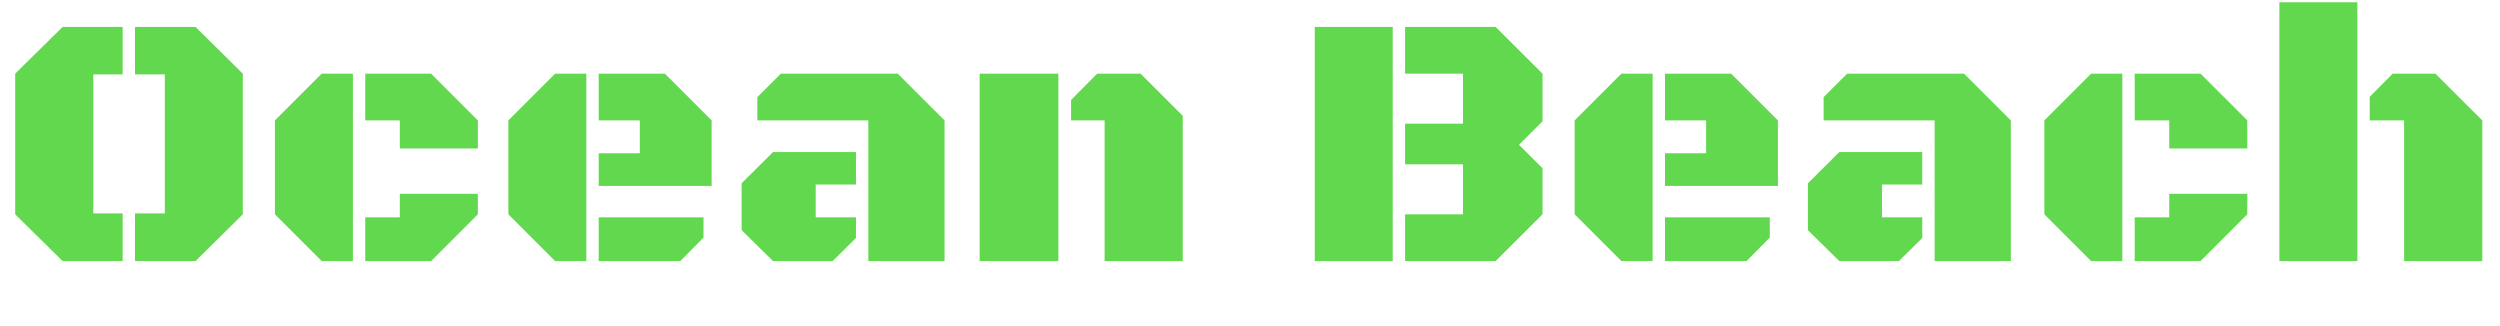
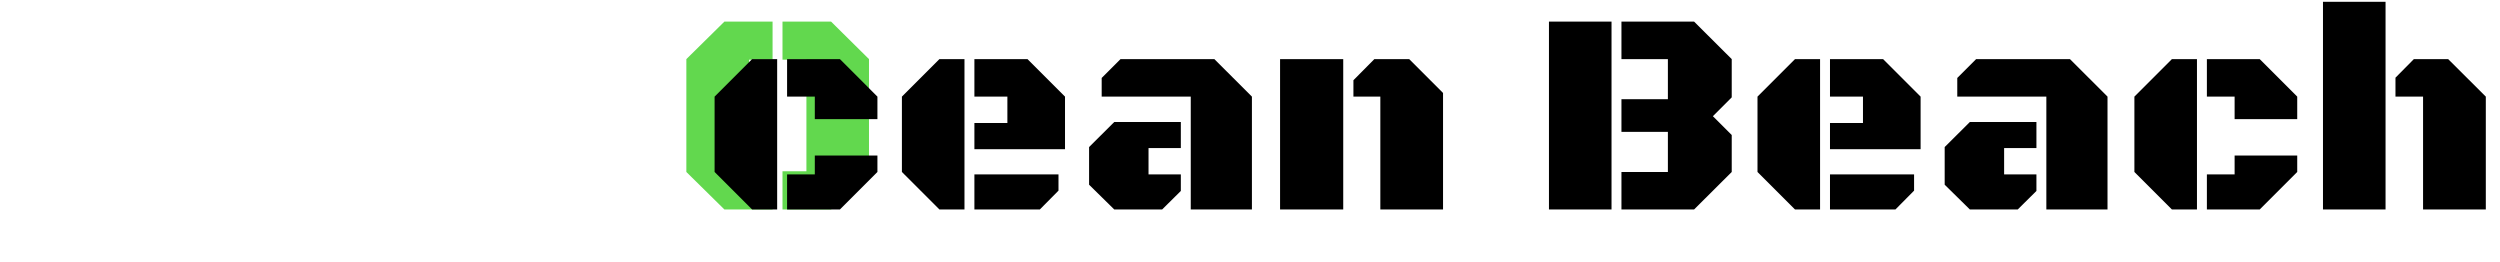
- <svg xmlns="http://www.w3.org/2000/svg" xmlns:xlink="http://www.w3.org/1999/xlink" width="166.035pt" height="21.635pt" viewBox="0 0 166.035 21.635" version="1.1">
+ <svg xmlns="http://www.w3.org/2000/svg" xmlns:xlink="http://www.w3.org/1999/xlink" width="206.922pt" height="21.635pt" viewBox="0 0 206.922 21.635" version="1.1">
  <defs>
    <style type="text/css">*{stroke-linejoin: round; stroke-linecap: butt}</style>
  </defs>
  <g id="figure_1">
    <g id="patch_1">
-       <path d="M 0 21.635  L 166.035 21.635  L 166.035 0  L 0 0  L 0 21.635  z " style="fill: none" />
+       <path d="M 0 21.635  L 206.922 21.635  L 206.922 0  L 0 0  L 0 21.635  z " style="fill: none" />
    </g>
    <g id="axes_1">
      <g id="text_1">
-         <g style="fill: #62d84e" transform="translate(0 17.33881) scale(0.24 -0.24)">
+         <g style="fill: #62d84e" transform="translate(55.8 17.33881) scale(0.24 -0.24)">
          <defs>
            <path id="BlackOpsOne-Regular-4f" d="M 2391 0  L 2391 844  L 2919 844  L 2919 3306  L 2391 3306  L 2391 4147  L 3463 4147  L 4300 3319  L 4300 828  L 3463 0  L 2391 0  z M 1109 0  L 269 828  L 269 3319  L 1109 4147  L 2172 4147  L 2172 3306  L 1653 3306  L 1653 844  L 2172 844  L 2172 0  L 1109 0  z " transform="scale(0.015625)" />
+           </defs>
+           <use xlink:href="#BlackOpsOne-Regular-4f" />
+         </g>
+       </g>
+       <g id="text_2">
+         <g transform="translate(58.032 17.33881) scale(0.24 -0.24)">
+           <defs>
            <path id="BlackOpsOne-Regular-63" d="M 1125 0  L 297 828  L 297 2491  L 1125 3319  L 1678 3319  L 1678 0  L 1125 0  z M 2509 1994  L 2509 2491  L 1897 2491  L 1897 3319  L 3063 3319  L 3891 2491  L 3891 1994  L 2509 1994  z M 1897 0  L 1897 775  L 2509 775  L 2509 1191  L 3891 1191  L 3891 828  L 3063 0  L 1897 0  z " transform="scale(0.015625)" />
            <path id="BlackOpsOne-Regular-65" d="M 1125 0  L 297 828  L 297 2491  L 1125 3319  L 1678 3319  L 1678 0  L 1125 0  z M 1897 1331  L 1897 1909  L 2625 1909  L 2625 2491  L 1897 2491  L 1897 3319  L 3069 3319  L 3897 2491  L 3897 1331  L 1897 1331  z M 1897 0  L 1897 775  L 3753 775  L 3753 416  L 3341 0  L 1897 0  z " transform="scale(0.015625)" />
            <path id="BlackOpsOne-Regular-61" d="M 2513 0  L 2513 2491  L 547 2491  L 547 2903  L 963 3319  L 3034 3319  L 3863 2491  L 3863 0  L 2513 0  z M 825 0  L 269 547  L 269 1378  L 825 1931  L 2294 1931  L 2294 1356  L 1581 1356  L 1581 775  L 2294 775  L 2294 409  L 1881 0  L 825 0  z " transform="scale(0.015625)" />
            <path id="BlackOpsOne-Regular-6e" d="M 2538 0  L 2538 2491  L 1944 2491  L 1944 2853  L 2406 3319  L 3175 3319  L 3922 2572  L 3922 0  L 2538 0  z M 325 0  L 325 3319  L 1719 3319  L 1719 0  L 325 0  z " transform="scale(0.015625)" />
            <path id="BlackOpsOne-Regular-20" transform="scale(0.015625)" />
            <path id="BlackOpsOne-Regular-42" d="M 1966 0  L 1966 828  L 2991 828  L 2991 1713  L 1966 1713  L 1966 2434  L 2991 2434  L 2991 3319  L 1966 3319  L 1966 4147  L 3569 4147  L 4400 3319  L 4400 2475  L 3984 2059  L 4400 1644  L 4400 828  L 3569 0  L 1966 0  z M 366 0  L 366 4147  L 1747 4147  L 1747 0  L 366 0  z " transform="scale(0.015625)" />
            <path id="BlackOpsOne-Regular-68" d="M 325 0  L 325 4584  L 1706 4584  L 1706 0  L 325 0  z M 2534 0  L 2534 2491  L 1925 2491  L 1925 2909  L 2331 3319  L 3088 3319  L 3919 2491  L 3919 0  L 2534 0  z " transform="scale(0.015625)" />
          </defs>
-           <use xlink:href="#BlackOpsOne-Regular-4f" />
-           <use xlink:href="#BlackOpsOne-Regular-63" x="71.436" />
-           <use xlink:href="#BlackOpsOne-Regular-65" x="136.035" />
-           <use xlink:href="#BlackOpsOne-Regular-61" x="201.025" />
-           <use xlink:href="#BlackOpsOne-Regular-6e" x="266.016" />
-           <use xlink:href="#BlackOpsOne-Regular-20" x="332.227" />
-           <use xlink:href="#BlackOpsOne-Regular-42" x="358.105" />
-           <use xlink:href="#BlackOpsOne-Regular-65" x="431.104" />
-           <use xlink:href="#BlackOpsOne-Regular-61" x="496.094" />
-           <use xlink:href="#BlackOpsOne-Regular-63" x="561.084" />
-           <use xlink:href="#BlackOpsOne-Regular-68" x="625.684" />
+           <use xlink:href="#BlackOpsOne-Regular-63" />
+           <use xlink:href="#BlackOpsOne-Regular-65" x="64.6" />
+           <use xlink:href="#BlackOpsOne-Regular-61" x="129.59" />
+           <use xlink:href="#BlackOpsOne-Regular-6e" x="194.58" />
+           <use xlink:href="#BlackOpsOne-Regular-20" x="260.791" />
+           <use xlink:href="#BlackOpsOne-Regular-42" x="286.67" />
+           <use xlink:href="#BlackOpsOne-Regular-65" x="359.668" />
+           <use xlink:href="#BlackOpsOne-Regular-61" x="424.658" />
+           <use xlink:href="#BlackOpsOne-Regular-63" x="489.648" />
+           <use xlink:href="#BlackOpsOne-Regular-68" x="554.248" />
        </g>
      </g>
    </g>
  </g>
</svg>
